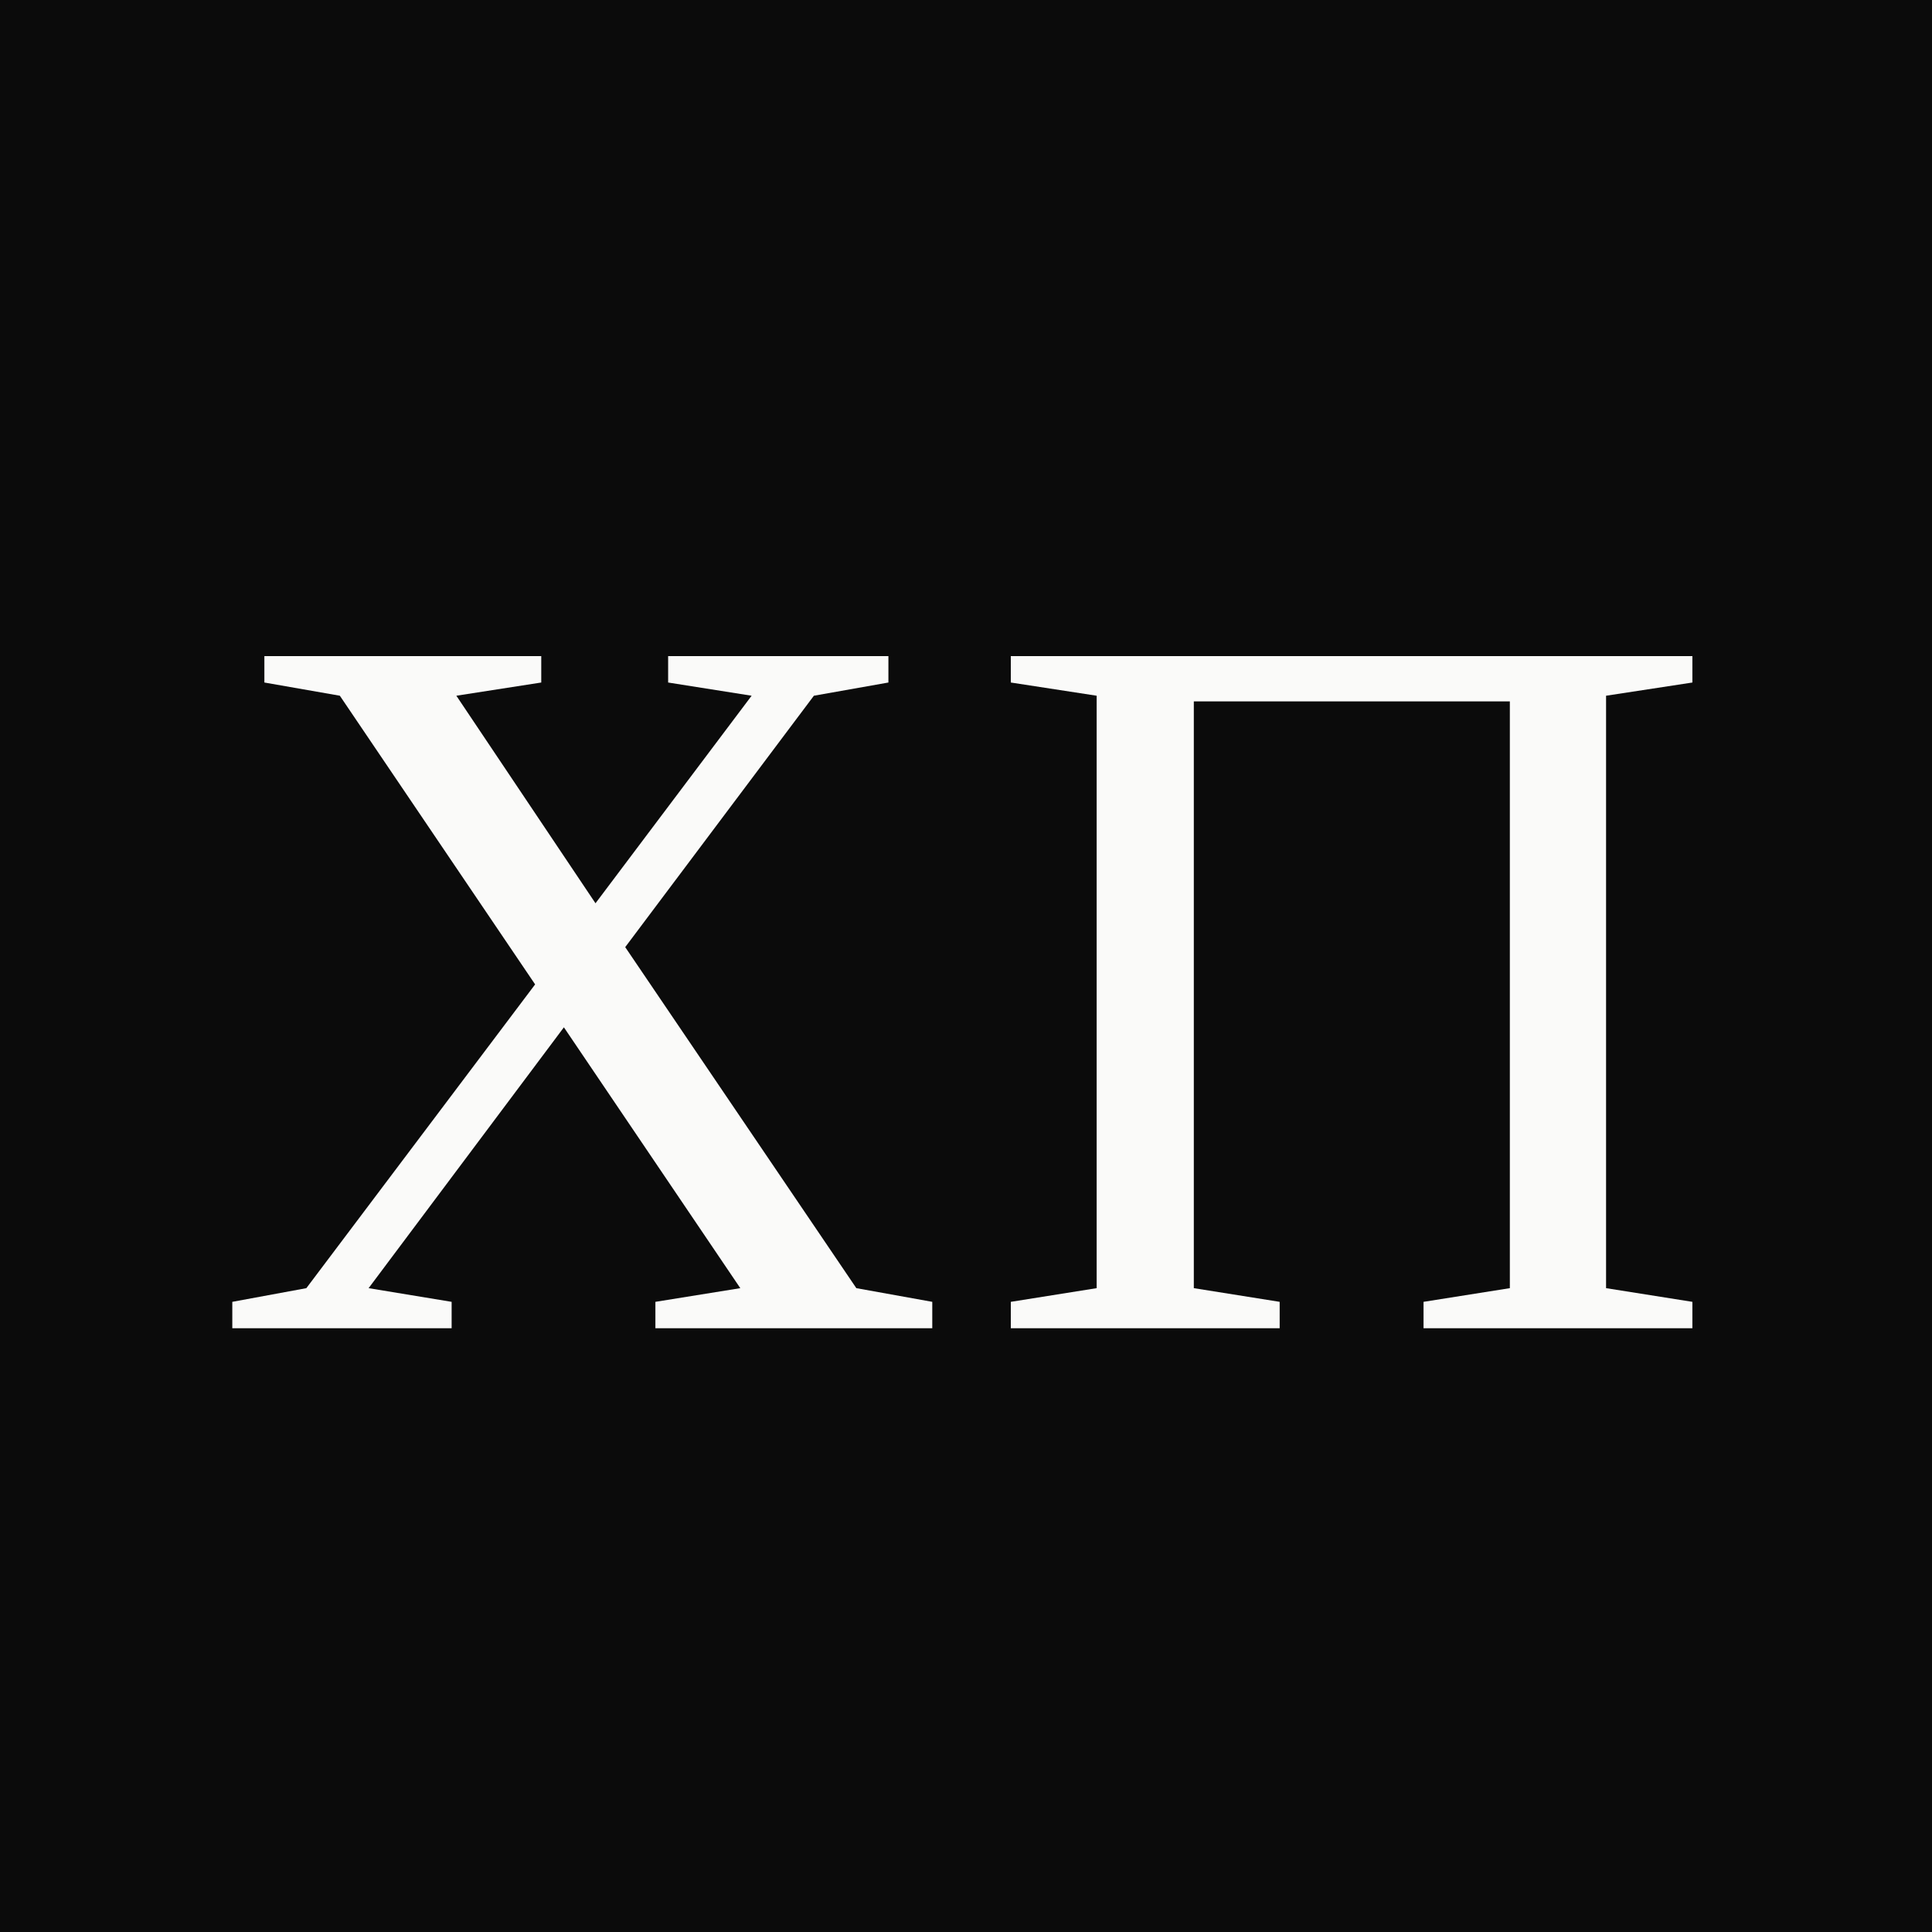
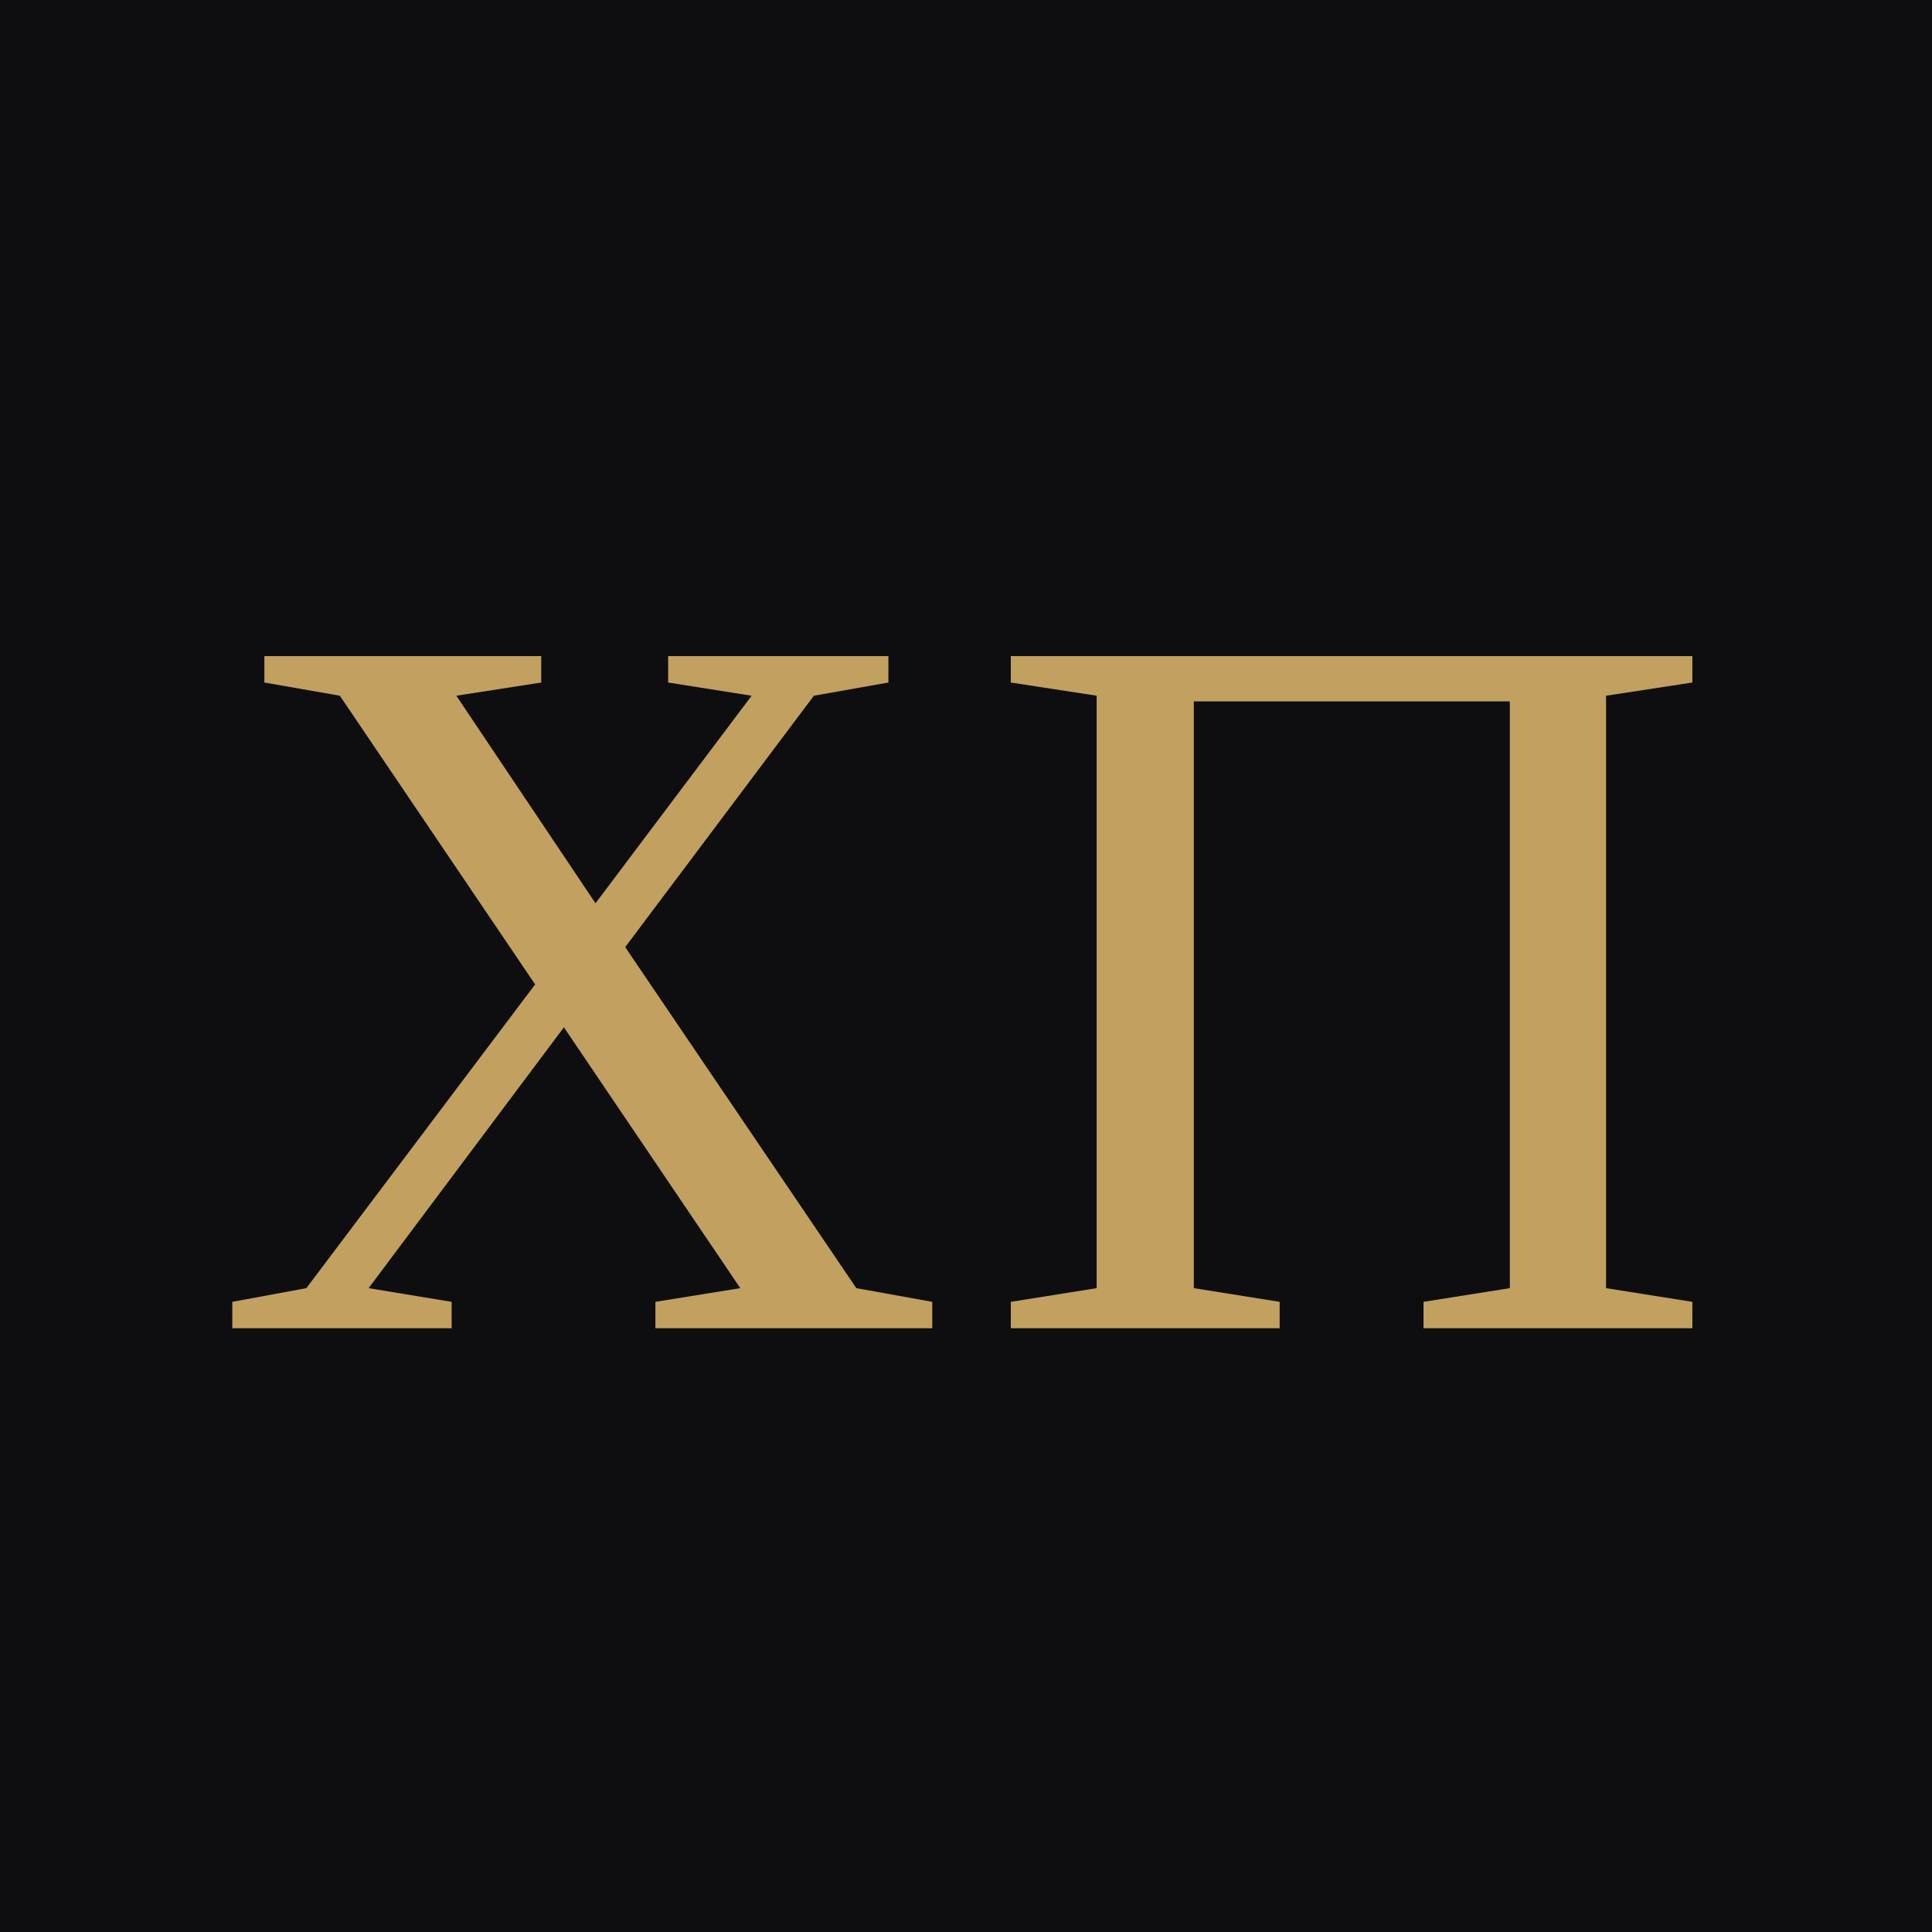
<svg xmlns="http://www.w3.org/2000/svg" viewBox="0 0 64 64" role="img" aria-label="ΧΠ">
-   <rect width="64" height="64" fill="#0B0B0B" />
-   <text x="32" y="44" text-anchor="middle" font-family="Georgia, 'Times New Roman', serif" font-size="34" fill="#FAFAF9" letter-spacing="1">ΧΠ</text>
+   <rect width="64" height="64" fill="#0E0E10" />
+   <text x="32" y="44" text-anchor="middle" font-family="Georgia, 'Times New Roman', serif" font-size="34" fill="#C2A05F" letter-spacing="1">ΧΠ</text>
</svg>
